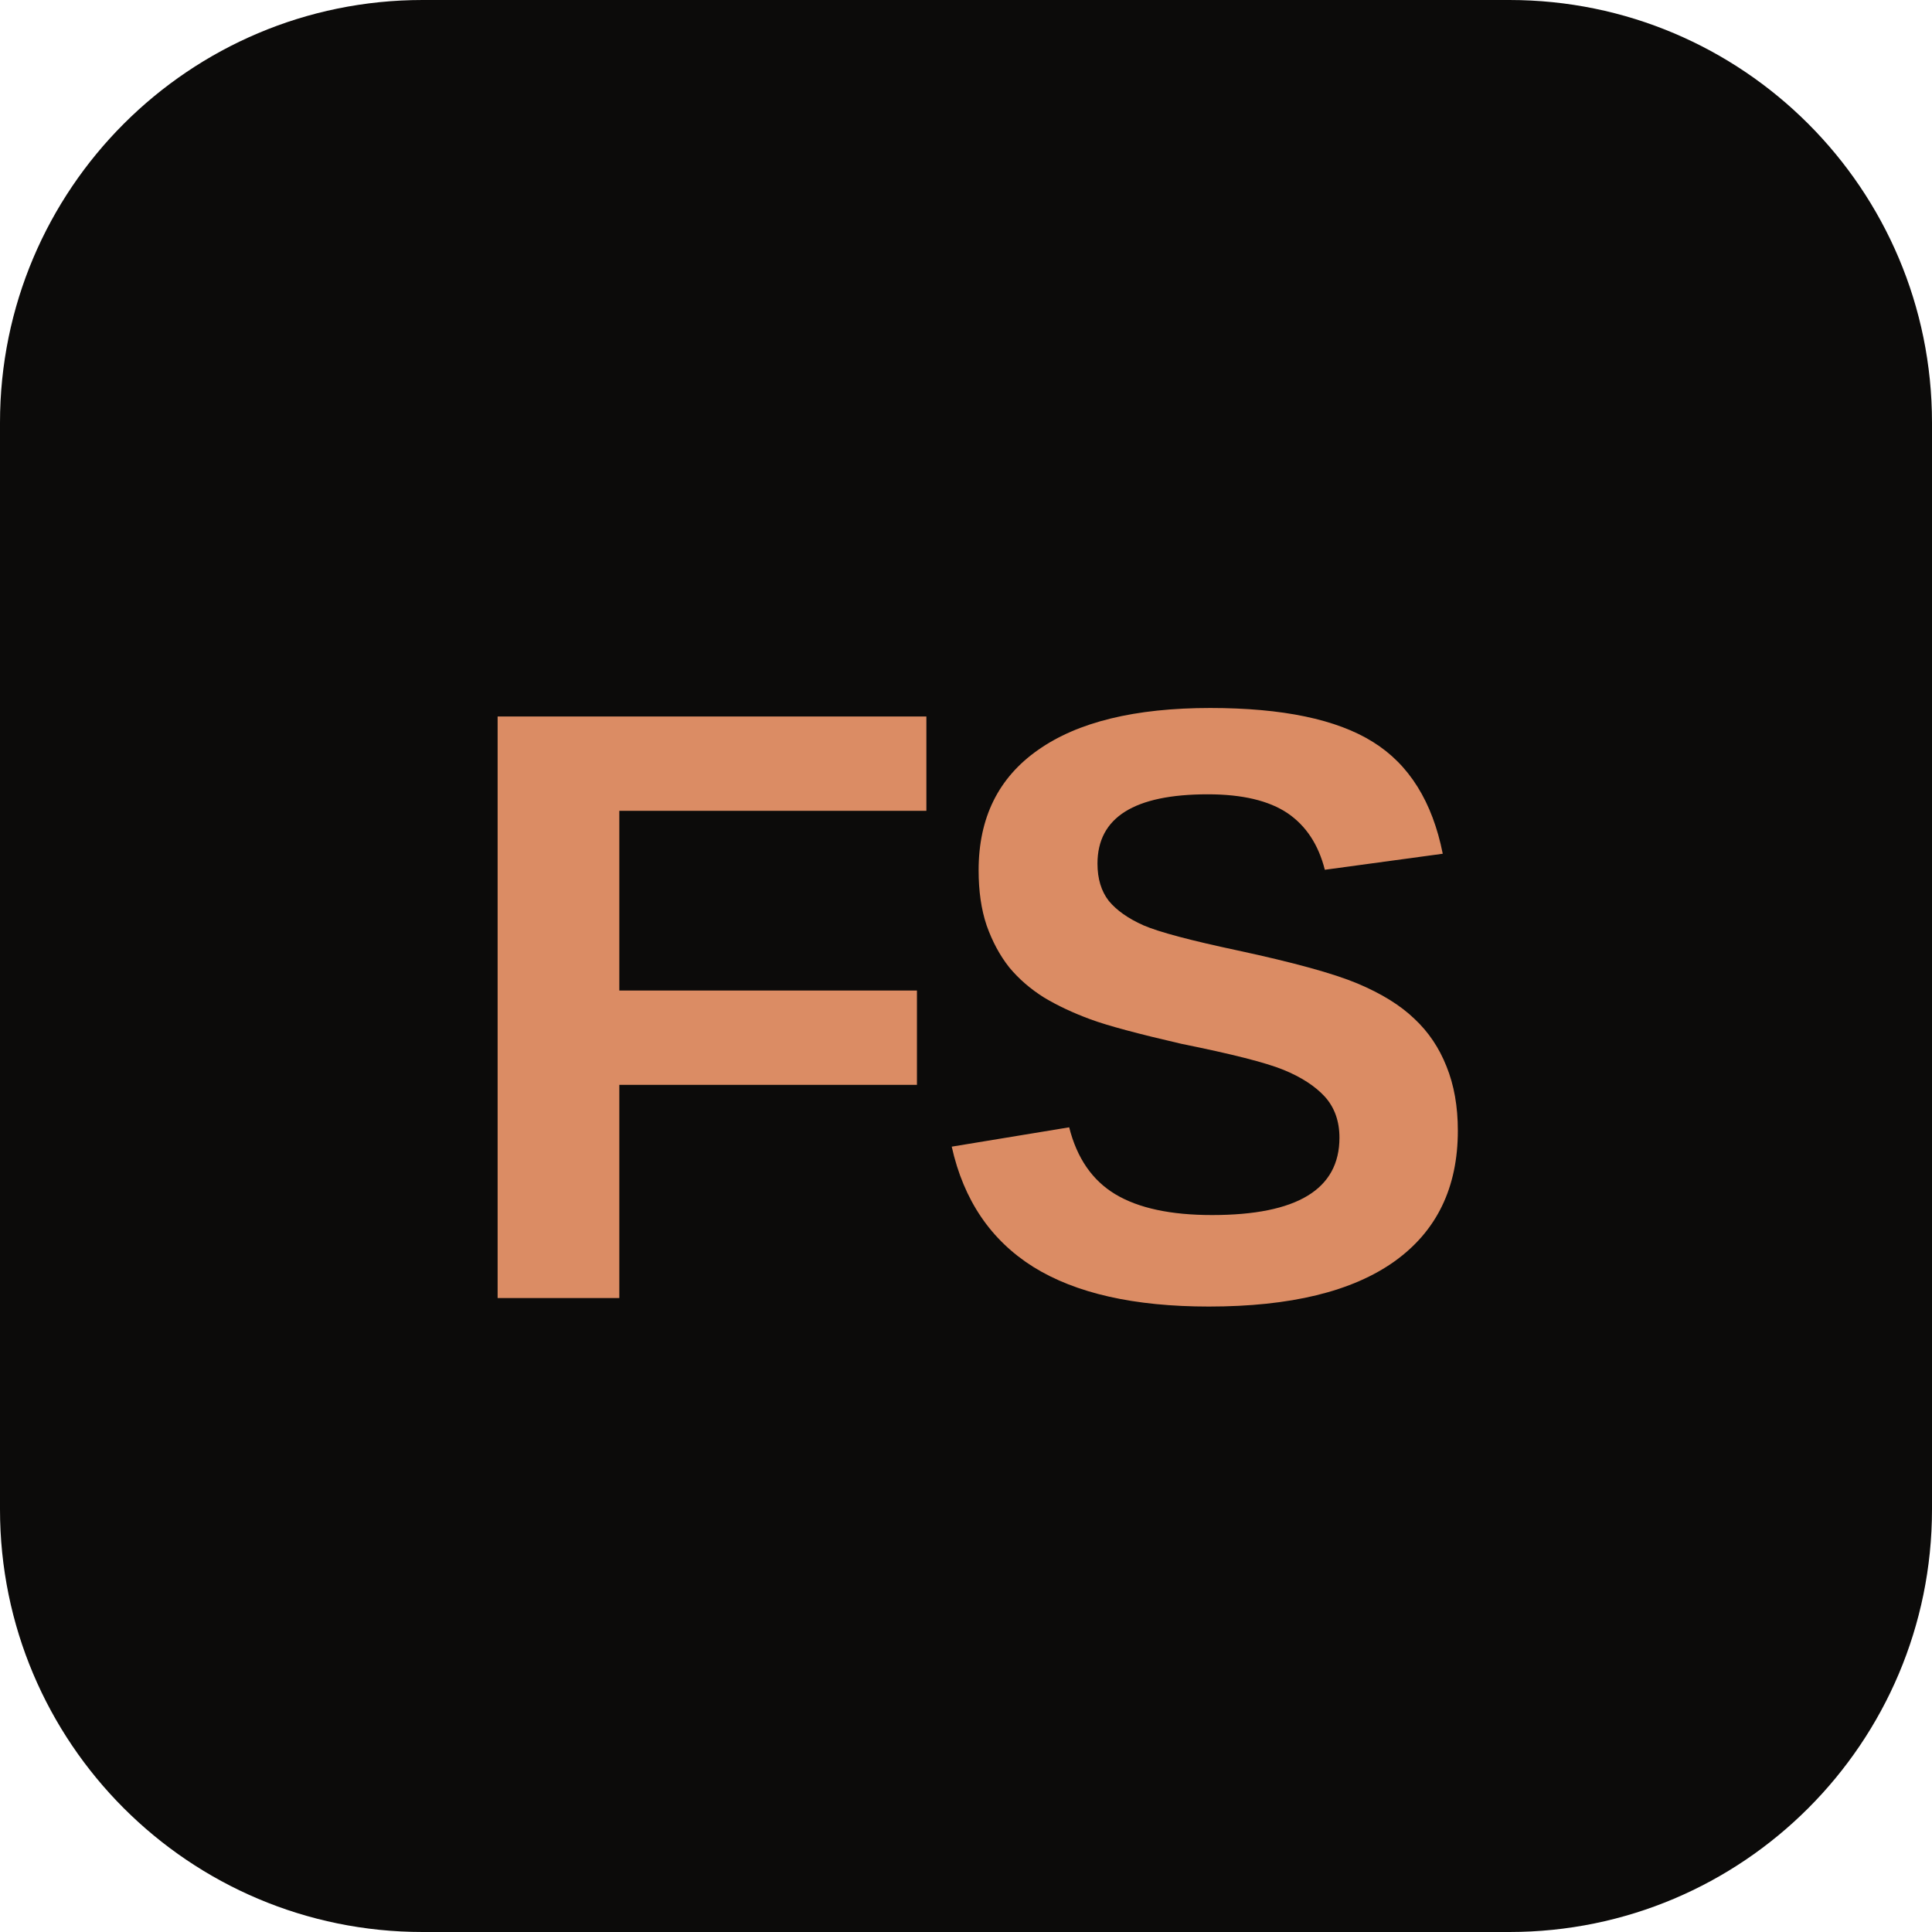
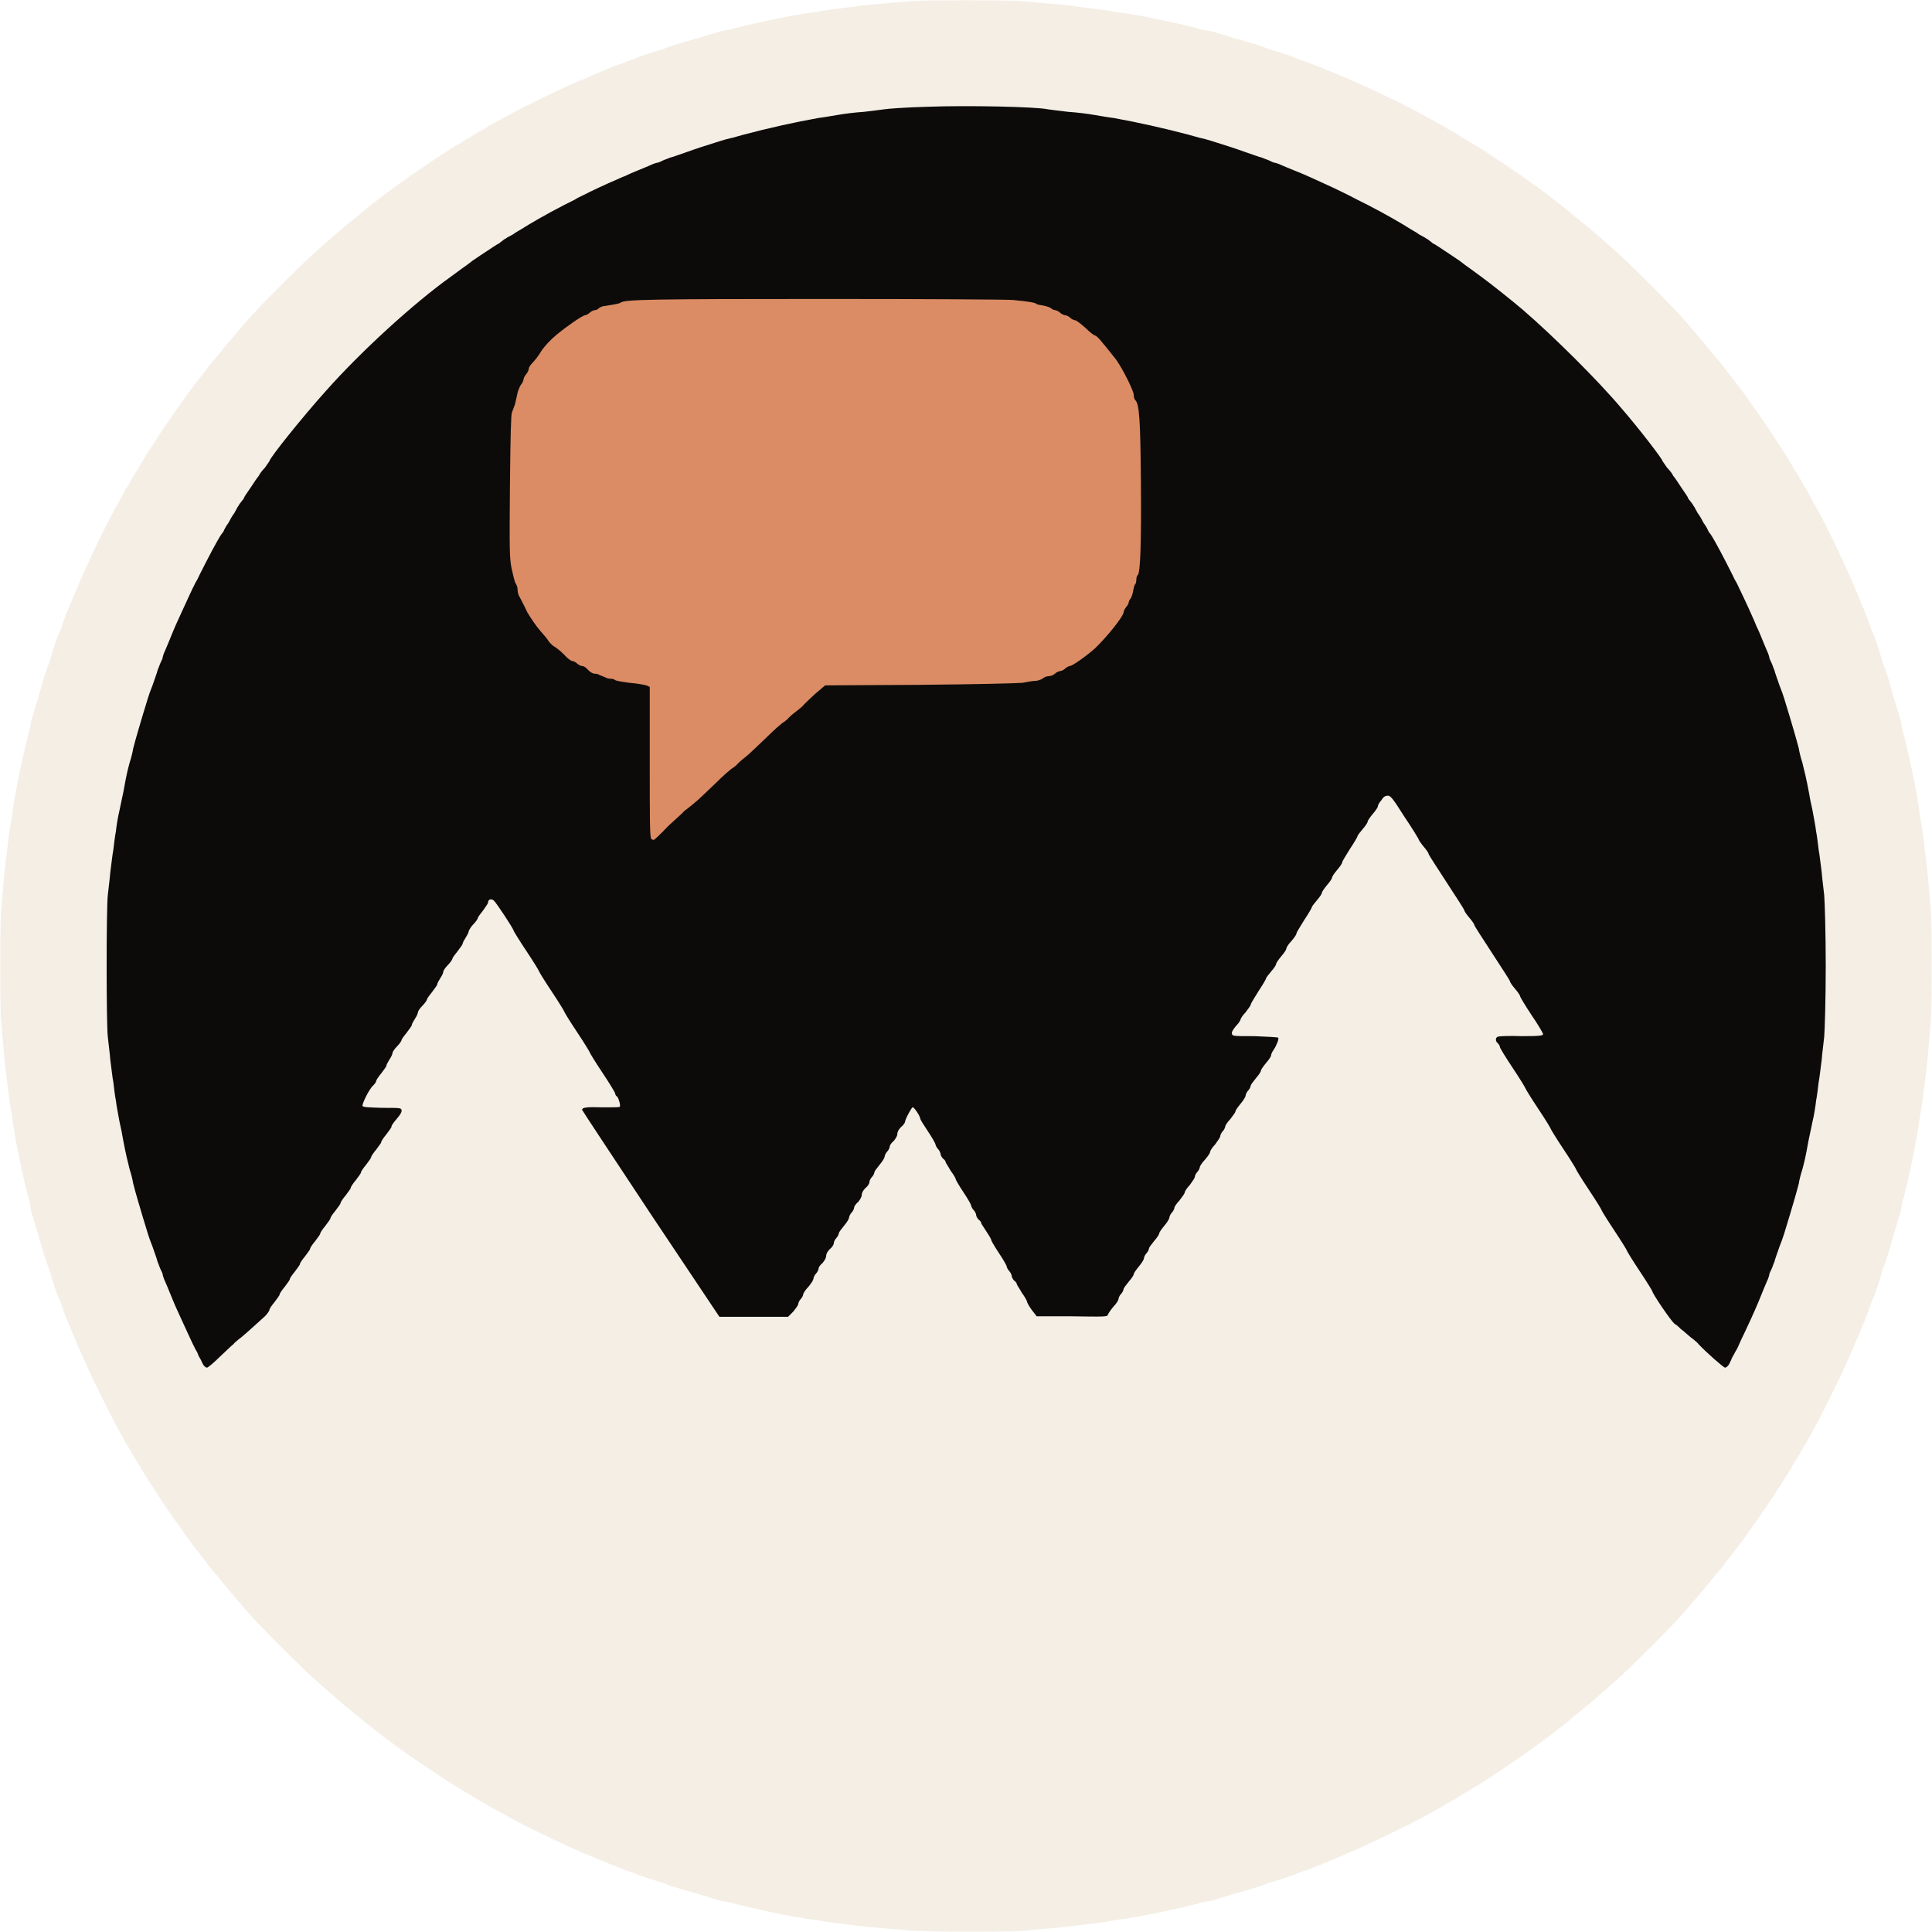
- <svg xmlns="http://www.w3.org/2000/svg" viewBox="0 0 64 64">
-   <rect width="64" height="64" rx="14" fill="#0c0b0a" />
-   <text x="32" y="43" text-anchor="middle" font-family="Arial, Helvetica, sans-serif" font-weight="700" font-size="28" letter-spacing="-1" fill="#db8c64">FS</text>
+ <svg xmlns="http://www.w3.org/2000/svg" viewBox="0 0 380 380">
+   <circle cx="190" cy="190" r="188" fill="#0c0b0a" />
+   <path fill-rule="evenodd" fill="#f4eee5" d="M179.0 379.7C172.5 379.2 169.7 378.9 168.0 378.7C164.3 378.2 162.3 378.0 160.9 377.7C160.1 377.6 158.6 377.4 157.6 377.2C154.6 376.8 147.0 375.1 144.7 374.5C143.8 374.2 142.9 374.0 142.6 374.0C142.3 374.0 141.4 373.8 140.6 373.5C139.8 373.3 138.3 372.8 137.3 372.5C133.3 371.4 131.8 370.9 131.1 370.6C130.6 370.4 129.8 370.1 129.3 370.0C128.2 369.7 125.6 368.8 124.9 368.5C124.6 368.4 123.9 368.1 123.2 367.9C120.6 366.9 120.1 366.7 119.4 366.4C119.0 366.2 118.0 365.8 117.2 365.5C116.5 365.2 115.4 364.7 114.8 364.5C114.2 364.2 113.2 363.8 112.6 363.5C108.9 361.9 102.8 358.9 100.1 357.4C99.0 356.8 97.8 356.1 97.4 355.9C97.0 355.7 96.5 355.4 96.2 355.3C96.0 355.1 95.2 354.6 94.4 354.2C93.6 353.7 92.7 353.2 92.3 352.9C91.9 352.7 91.2 352.3 90.8 352.0C87.9 350.4 79.5 344.7 75.2 341.4C72.2 339.1 71.0 338.1 70.0 337.2C69.7 337.0 69.4 336.8 69.2 336.6C67.9 335.6 63.3 331.6 60.9 329.4C57.8 326.5 51.3 320.0 49.1 317.5C48.7 317.0 47.5 315.7 46.5 314.5C45.5 313.3 44.3 311.9 43.9 311.4C43.5 310.9 43.0 310.3 42.8 310.0C42.3 309.5 41.1 308.1 40.5 307.2C37.9 303.9 37.0 302.7 36.4 301.8C36.0 301.2 35.0 299.8 34.2 298.7C33.4 297.5 32.3 296.0 31.8 295.2C29.6 291.8 28.3 289.8 27.9 289.1C27.7 288.7 27.3 288.1 27.1 287.7C26.8 287.3 26.3 286.4 25.8 285.6C25.4 284.8 24.9 284.0 24.7 283.8C24.6 283.5 24.3 283.0 24.1 282.6C23.9 282.2 23.2 281.0 22.6 279.9C21.6 278.0 18.6 272.0 17.5 269.6C16.0 266.3 15.2 264.4 14.5 262.8C14.2 262.0 13.8 261.0 13.6 260.6C13.3 259.9 13.0 259.3 12.2 257.0C12.1 256.5 11.8 255.8 11.6 255.4C11.1 254.4 10.3 251.8 10.0 250.7C9.9 250.2 9.6 249.4 9.4 248.9C9.1 248.2 8.8 247.3 7.5 242.8C7.2 241.7 6.7 240.2 6.5 239.4C6.2 238.6 6.0 237.7 6.0 237.4C6.0 237.1 5.8 236.2 5.5 235.3C4.9 233.0 3.2 225.4 2.8 222.4C2.6 221.4 2.4 219.9 2.3 219.1C2.0 217.6 1.7 215.3 1.3 211.9C1.0 210.2 0.7 206.1 0.2 200.5C-0.0 197.1 -0.0 182.9 0.2 179.5C0.7 173.8 1.0 169.8 1.3 168.1C1.7 164.5 2.0 162.3 2.3 160.9C2.4 160.1 2.6 158.6 2.8 157.6C3.2 154.6 4.9 147.0 5.5 144.7C5.8 143.8 6.0 142.9 6.0 142.6C6.0 142.3 6.2 141.4 6.5 140.6C6.7 139.8 7.2 138.3 7.5 137.3C8.6 133.3 9.1 131.8 9.4 131.1C9.6 130.6 9.9 129.8 10.0 129.3C10.3 128.2 11.1 125.6 11.6 124.6C11.8 124.2 12.1 123.5 12.2 123.0C13.0 120.7 13.3 120.1 13.6 119.4C13.8 119.0 14.2 118.0 14.5 117.2C14.8 116.5 15.3 115.4 15.5 114.8C15.8 114.2 16.2 113.2 16.5 112.6C18.1 108.9 21.1 102.8 22.6 100.1C23.2 99.0 23.9 97.8 24.1 97.4C24.3 97.0 24.6 96.5 24.7 96.2C24.9 96.0 25.4 95.2 25.8 94.4C26.3 93.6 26.8 92.7 27.1 92.3C27.3 91.9 27.7 91.3 27.9 90.9C28.3 90.2 29.6 88.2 31.8 84.8C32.3 84.0 33.4 82.5 34.2 81.3C35.0 80.2 36.0 78.8 36.4 78.2C37.0 77.3 37.9 76.1 40.5 72.8C41.1 71.9 42.3 70.5 42.8 70.0C43.0 69.7 43.5 69.1 43.9 68.6C44.3 68.1 45.5 66.7 46.5 65.5C47.5 64.3 48.7 63.0 49.1 62.5C51.3 60.0 57.8 53.5 60.9 50.6C63.3 48.4 67.9 44.4 69.2 43.4C69.4 43.2 69.7 43.0 70.0 42.8C71.0 41.9 72.2 40.9 75.2 38.6C79.5 35.3 87.9 29.6 90.8 28.0C91.2 27.7 91.9 27.3 92.3 27.1C92.7 26.8 93.6 26.3 94.4 25.8C95.2 25.4 96.0 24.9 96.2 24.7C96.5 24.6 97.0 24.3 97.4 24.1C97.8 23.9 99.0 23.2 100.1 22.6C102.8 21.1 109.8 17.7 112.6 16.5C113.2 16.3 114.1 15.8 114.8 15.6C115.4 15.3 116.5 14.8 117.2 14.5C118.0 14.2 119.0 13.8 119.4 13.6C119.8 13.4 120.6 13.1 121.2 12.9C121.8 12.7 122.7 12.3 123.3 12.1C123.9 11.9 124.6 11.6 124.9 11.5C125.6 11.2 128.2 10.3 129.3 10.0C129.8 9.9 130.6 9.6 131.1 9.4C131.8 9.1 133.3 8.6 137.3 7.5C138.3 7.2 139.8 6.7 140.6 6.5C141.4 6.2 142.3 6.0 142.6 6.0C142.9 6.0 143.8 5.8 144.7 5.5C147.0 4.9 154.6 3.2 157.6 2.8C158.6 2.6 160.1 2.4 160.9 2.3C162.3 2.0 164.5 1.7 168.1 1.3C169.7 1.0 171.6 0.9 179.4 0.2C182.6 -0.0 197.4 -0.0 200.6 0.2C208.4 0.9 210.3 1.0 211.9 1.3C215.3 1.7 217.6 2.0 219.1 2.3C219.9 2.4 221.4 2.6 222.4 2.8C225.4 3.2 233.0 4.9 235.3 5.5C236.2 5.8 237.1 6.0 237.4 6.0C237.7 6.0 238.6 6.2 239.4 6.5C240.2 6.7 241.7 7.2 242.7 7.5C246.7 8.6 248.2 9.1 248.9 9.4C249.4 9.6 250.2 9.9 250.7 10.0C251.8 10.3 254.4 11.2 255.1 11.5C255.4 11.6 256.1 11.9 256.7 12.1C257.3 12.3 258.2 12.7 258.8 12.9C259.4 13.1 260.2 13.4 260.6 13.6C261.0 13.8 262.0 14.2 262.8 14.5C263.5 14.8 264.6 15.3 265.2 15.5C265.8 15.8 266.8 16.2 267.4 16.5C271.1 18.1 277.2 21.1 279.9 22.6C281.0 23.2 282.2 23.9 282.6 24.1C283.0 24.3 283.5 24.6 283.8 24.7C284.0 24.9 284.8 25.4 285.6 25.8C286.4 26.3 287.3 26.8 287.7 27.1C288.1 27.3 288.8 27.7 289.2 28.0C292.1 29.6 300.5 35.3 304.8 38.6C307.8 40.9 309.0 41.9 310.0 42.8C310.3 43.0 310.6 43.2 310.8 43.4C312.1 44.4 316.7 48.4 319.1 50.6C322.2 53.5 328.7 60.0 330.9 62.5C331.3 63.0 332.5 64.3 333.5 65.5C334.5 66.7 335.7 68.1 336.1 68.6C336.5 69.1 337.0 69.7 337.2 70.0C337.7 70.5 338.9 71.9 339.5 72.8C342.1 76.1 343.0 77.3 343.6 78.2C344.0 78.8 345.0 80.2 345.8 81.3C346.6 82.5 347.7 84.0 348.2 84.8C350.4 88.2 351.7 90.2 352.1 90.9C352.3 91.3 352.7 91.9 352.9 92.3C353.2 92.7 353.7 93.6 354.2 94.4C354.6 95.2 355.1 96.0 355.3 96.2C355.4 96.5 355.7 97.0 355.9 97.4C356.1 97.8 356.8 99.0 357.4 100.1C358.9 102.8 361.9 108.9 363.5 112.6C363.8 113.2 364.2 114.2 364.5 114.8C364.7 115.4 365.2 116.5 365.5 117.2C365.8 118.0 366.2 119.0 366.4 119.4C366.7 120.1 367.0 120.7 367.8 123.0C367.9 123.5 368.2 124.2 368.4 124.6C368.9 125.6 369.7 128.2 370.0 129.3C370.1 129.8 370.4 130.6 370.6 131.1C370.9 131.8 371.4 133.3 372.5 137.3C372.8 138.3 373.3 139.8 373.5 140.6C373.8 141.4 374.0 142.3 374.0 142.6C374.0 142.9 374.2 143.8 374.5 144.7C375.1 147.0 376.8 154.6 377.2 157.6C377.4 158.6 377.6 160.1 377.7 160.9C378.0 162.3 378.3 164.5 378.7 168.1C379.0 169.8 379.3 173.8 379.8 179.5C380.0 182.9 380.0 197.1 379.8 200.5C379.3 206.2 379.0 210.2 378.7 211.9C378.3 215.5 378.0 217.7 377.7 219.1C377.6 219.9 377.4 221.4 377.2 222.4C376.8 225.4 375.1 233.0 374.5 235.3C374.2 236.2 374.0 237.1 374.0 237.4C374.0 237.7 373.8 238.6 373.5 239.4C373.3 240.2 372.8 241.7 372.5 242.7C371.4 246.7 370.9 248.2 370.6 248.9C370.4 249.4 370.1 250.2 370.0 250.7C369.7 251.8 368.9 254.4 368.4 255.4C368.2 255.8 367.9 256.5 367.8 257.0C367.0 259.3 366.7 259.9 366.4 260.6C366.2 261.0 365.8 262.0 365.5 262.8C364.8 264.4 364.0 266.3 362.5 269.6C361.4 272.0 358.4 278.0 357.4 279.9C356.8 281.0 356.1 282.2 355.9 282.6C355.7 283.0 355.4 283.5 355.3 283.8C355.1 284.0 354.6 284.8 354.2 285.6C353.7 286.4 353.2 287.3 352.9 287.7C352.7 288.1 352.3 288.7 352.1 289.1C351.7 289.8 350.4 291.8 348.2 295.2C347.7 296.0 346.6 297.5 345.8 298.7C345.0 299.8 344.0 301.2 343.6 301.8C343.0 302.7 342.1 303.9 339.5 307.2C338.9 308.1 337.7 309.5 337.2 310.0C337.0 310.3 336.5 310.9 336.1 311.4C335.7 311.9 334.5 313.3 333.5 314.5C332.5 315.7 331.3 317.0 330.9 317.5C328.7 320.0 322.2 326.5 319.1 329.4C316.7 331.6 312.1 335.6 310.8 336.6C310.6 336.8 310.3 337.0 310.0 337.2C309.0 338.1 307.8 339.1 304.8 341.4C300.5 344.7 292.1 350.4 289.2 352.0C288.8 352.3 288.1 352.7 287.7 352.9C287.3 353.2 286.4 353.7 285.6 354.2C284.8 354.6 284.0 355.1 283.8 355.3C283.5 355.4 283.0 355.7 282.6 355.9C282.2 356.1 281.0 356.8 279.9 357.4C277.2 358.9 270.7 362.0 267.4 363.5C266.9 363.7 265.9 364.2 265.2 364.4C264.6 364.7 263.5 365.2 262.8 365.5C262.0 365.8 261.0 366.2 260.6 366.4C259.9 366.7 259.4 366.9 256.8 367.9C256.1 368.1 255.4 368.4 255.1 368.5C254.4 368.8 251.8 369.7 250.7 370.0C250.2 370.1 249.4 370.4 248.9 370.6C248.2 370.9 246.7 371.4 242.7 372.5C241.7 372.8 240.2 373.3 239.4 373.5C238.6 373.8 237.7 374.0 237.4 374.0C237.1 374.0 236.2 374.2 235.3 374.5C233.0 375.1 225.4 376.8 222.4 377.2C221.4 377.4 219.9 377.6 219.1 377.7C217.7 378.0 215.5 378.3 211.9 378.7C210.3 379.0 208.4 379.1 200.6 379.8C197.7 380.0 182.0 380.0 179.0 379.7ZM43.3 266.8C44.6 265.6 45.7 264.5 45.9 264.4C46.0 264.2 46.7 263.6 47.5 263.0C48.7 262.0 50.1 260.7 52.1 258.9C52.6 258.4 53.0 257.8 53.0 257.6C53.0 257.4 53.5 256.7 54.0 256.1C54.5 255.4 55.0 254.8 55.0 254.6C55.0 254.4 55.5 253.7 56.0 253.1C56.5 252.4 57.0 251.8 57.0 251.6C57.0 251.4 57.5 250.7 58.0 250.1C58.5 249.4 59.0 248.8 59.0 248.6C59.0 248.4 59.5 247.7 60.0 247.1C60.5 246.4 61.0 245.8 61.0 245.6C61.0 245.4 61.5 244.7 62.0 244.1C62.5 243.4 63.0 242.8 63.0 242.6C63.0 242.4 63.5 241.7 64.0 241.1C64.5 240.4 65.0 239.8 65.0 239.6C65.0 239.4 65.5 238.7 66.0 238.1C66.5 237.4 67.0 236.8 67.0 236.6C67.0 236.4 67.5 235.7 68.0 235.1C68.5 234.4 69.0 233.8 69.0 233.6C69.0 233.4 69.5 232.7 70.0 232.1C70.5 231.4 71.0 230.8 71.0 230.6C71.0 230.4 71.5 229.7 72.0 229.1C72.5 228.4 73.0 227.8 73.0 227.6C73.0 227.4 73.5 226.7 74.0 226.1C74.5 225.4 75.0 224.8 75.0 224.6C75.0 224.4 75.5 223.7 76.0 223.1C76.5 222.4 77.0 221.8 77.0 221.6C77.0 221.3 77.5 220.7 78.0 220.1C78.7 219.3 79.0 218.8 79.0 218.4C78.9 217.9 78.8 217.9 75.1 217.9C72.4 217.8 71.4 217.8 71.3 217.5C71.2 217.1 72.6 214.2 73.4 213.5C73.7 213.2 74.0 212.8 74.0 212.6C74.0 212.4 74.5 211.7 75.0 211.1C75.5 210.4 76.0 209.8 76.0 209.6C76.0 209.4 76.3 208.9 76.6 208.4C77.0 207.8 77.2 207.3 77.2 207.1C77.2 206.9 77.6 206.3 78.1 205.8C78.6 205.3 79.0 204.7 79.0 204.5C79.0 204.4 79.5 203.7 80.0 203.1C80.5 202.4 81.0 201.8 81.0 201.6C81.0 201.4 81.3 200.9 81.6 200.4C82.0 199.8 82.2 199.3 82.2 199.1C82.2 198.9 82.6 198.3 83.1 197.8C83.6 197.3 84.0 196.7 84.0 196.5C84.0 196.4 84.5 195.7 85.0 195.1C85.5 194.4 86.0 193.8 86.0 193.6C86.0 193.4 86.3 192.9 86.6 192.4C87.0 191.8 87.2 191.3 87.2 191.1C87.2 190.9 87.6 190.3 88.1 189.8C88.6 189.3 89.0 188.7 89.0 188.5C89.0 188.4 89.5 187.7 90.0 187.1C90.5 186.4 91.0 185.8 91.0 185.6C91.0 185.4 91.3 184.9 91.6 184.4C92.0 183.8 92.2 183.3 92.2 183.1C92.3 182.9 92.6 182.3 93.1 181.8C93.6 181.3 94.0 180.7 94.0 180.5C94.0 180.4 94.5 179.7 95.0 179.1C95.5 178.4 96.0 177.7 96.0 177.5C96.0 176.9 96.6 176.7 97.1 177.1C97.6 177.5 101.0 182.7 101.0 183.0C101.0 183.1 102.1 184.9 103.5 187.0C104.9 189.1 106.0 190.9 106.0 191.0C106.0 191.1 107.1 192.9 108.5 195.0C109.9 197.1 111.0 198.9 111.0 199.0C111.0 199.1 112.1 200.9 113.5 203.0C114.9 205.1 116.0 206.9 116.0 207.0C116.0 207.1 117.1 208.9 118.5 211.0C119.9 213.1 121.0 214.9 121.0 215.1C121.0 215.3 121.2 215.6 121.4 215.7C121.7 216.1 122.1 217.4 121.9 217.7C121.8 217.8 120.3 217.8 118.6 217.8C115.4 217.7 114.5 217.8 114.5 218.3C114.5 218.4 120.6 227.6 128.0 238.8L141.5 259.0L148.2 259.0L155.0 259.0L156.0 258.0C156.5 257.4 157.0 256.7 157.0 256.5C157.0 256.3 157.2 255.8 157.5 255.5C157.8 255.2 158.0 254.7 158.0 254.5C158.0 254.4 158.4 253.7 159.0 253.1C159.6 252.4 160.0 251.7 160.0 251.5C160.0 251.3 160.2 250.8 160.5 250.5C160.8 250.2 161.0 249.7 161.0 249.5C161.0 249.3 161.3 248.8 161.8 248.4C162.2 247.9 162.5 247.4 162.5 247.0C162.5 246.6 162.8 246.1 163.2 245.7C163.7 245.3 164.0 244.8 164.0 244.5C164.0 244.3 164.2 243.8 164.5 243.5C164.8 243.2 165.0 242.7 165.0 242.5C165.0 242.4 165.5 241.7 166.0 241.1C166.6 240.4 167.0 239.7 167.0 239.5C167.0 239.3 167.2 238.8 167.5 238.5C167.8 238.2 168.0 237.7 168.0 237.5C168.0 237.3 168.3 236.8 168.8 236.4C169.2 235.9 169.5 235.4 169.5 235.0C169.5 234.6 169.8 234.1 170.2 233.7C170.7 233.3 171.0 232.8 171.0 232.5C171.0 232.3 171.2 231.8 171.5 231.5C171.8 231.2 172.0 230.7 172.0 230.5C172.0 230.4 172.5 229.7 173.0 229.1C173.6 228.4 174.0 227.7 174.0 227.5C174.0 227.3 174.2 226.8 174.5 226.5C174.8 226.2 175.0 225.7 175.0 225.5C175.0 225.3 175.3 224.8 175.8 224.4C176.2 223.9 176.5 223.4 176.5 223.0C176.5 222.6 176.8 222.1 177.2 221.7C177.7 221.3 178.0 220.8 178.0 220.7C178.0 220.2 179.3 217.8 179.5 217.8C179.8 217.7 181.0 219.6 181.0 220.0C181.0 220.2 181.7 221.3 182.5 222.5C183.3 223.7 184.0 224.9 184.0 225.1C184.0 225.2 184.2 225.7 184.5 226.0C184.8 226.3 185.0 226.8 185.0 227.0C185.0 227.2 185.2 227.6 185.5 227.9C185.8 228.1 186.0 228.4 186.0 228.6C186.0 228.7 186.5 229.4 187.0 230.3C187.6 231.1 188.0 231.8 188.0 232.0C188.0 232.1 188.7 233.3 189.5 234.5C190.3 235.7 191.0 236.9 191.0 237.1C191.0 237.2 191.2 237.7 191.5 238.0C191.8 238.3 192.0 238.8 192.0 239.0C192.0 239.2 192.2 239.6 192.5 239.9C192.8 240.1 193.0 240.4 193.0 240.6C193.0 240.7 193.5 241.4 194.0 242.2C194.6 243.1 195.0 243.8 195.0 244.0C195.0 244.1 195.7 245.3 196.5 246.5C197.3 247.7 198.0 248.9 198.0 249.1C198.0 249.2 198.2 249.7 198.5 250.0C198.8 250.3 199.0 250.8 199.0 251.0C199.0 251.2 199.2 251.6 199.5 251.9C199.8 252.1 200.0 252.4 200.0 252.6C200.0 252.7 200.5 253.4 201.0 254.3C201.6 255.1 202.0 255.9 202.0 256.0C202.0 256.2 202.4 256.9 202.9 257.6L203.9 258.9L210.8 258.9C217.3 259.0 217.8 259.0 217.9 258.6C218.0 258.3 218.5 257.6 219.0 257.0C219.6 256.4 220.0 255.7 220.0 255.5C220.0 255.3 220.2 254.8 220.5 254.5C220.8 254.2 221.0 253.7 221.0 253.5C221.0 253.4 221.5 252.7 222.0 252.1C222.6 251.4 223.0 250.8 223.0 250.6C223.0 250.4 223.5 249.7 224.0 249.1C224.6 248.4 225.0 247.7 225.0 247.5C225.0 247.3 225.2 246.8 225.5 246.5C225.8 246.2 226.0 245.7 226.0 245.5C226.0 245.4 226.5 244.7 227.0 244.1C227.6 243.4 228.0 242.8 228.0 242.6C228.0 242.4 228.5 241.7 229.0 241.1C229.6 240.4 230.0 239.7 230.0 239.5C230.0 239.3 230.2 238.8 230.5 238.5C230.8 238.2 231.0 237.7 231.0 237.5C231.0 237.4 231.4 236.7 232.0 236.1C232.5 235.4 233.0 234.8 233.0 234.6C233.0 234.4 233.4 233.7 234.0 233.1C234.5 232.4 235.0 231.7 235.0 231.5C235.0 231.3 235.2 230.8 235.5 230.5C235.8 230.2 236.0 229.7 236.0 229.5C236.0 229.4 236.4 228.7 237.0 228.1C237.6 227.4 238.0 226.8 238.0 226.6C238.0 226.4 238.4 225.7 239.0 225.1C239.5 224.4 240.0 223.7 240.0 223.5C240.0 223.3 240.2 222.8 240.5 222.5C240.8 222.2 241.0 221.7 241.0 221.5C241.0 221.4 241.4 220.7 242.0 220.1C242.5 219.4 243.0 218.8 243.0 218.6C243.0 218.4 243.5 217.7 244.0 217.1C244.6 216.4 245.0 215.7 245.0 215.5C245.0 215.3 245.2 214.8 245.5 214.5C245.8 214.2 246.0 213.7 246.0 213.5C246.0 213.4 246.5 212.7 247.0 212.1C247.6 211.4 248.0 210.8 248.0 210.6C248.0 210.4 248.5 209.7 249.0 209.1C249.6 208.4 250.0 207.8 250.0 207.6C250.0 207.4 250.2 206.9 250.5 206.5C251.1 205.6 251.6 204.3 251.4 204.1C251.3 204.0 249.2 203.9 246.8 203.8C242.5 203.8 242.4 203.8 242.3 203.3C242.2 203.0 242.6 202.4 243.1 201.8C243.6 201.3 244.0 200.7 244.0 200.5C244.0 200.4 244.4 199.7 245.0 199.1C245.5 198.4 246.0 197.8 246.0 197.6C246.0 197.4 246.7 196.3 247.5 195.0C248.3 193.8 249.0 192.6 249.0 192.5C249.0 192.3 249.5 191.7 250.0 191.1C250.6 190.4 251.0 189.8 251.0 189.6C251.0 189.4 251.5 188.7 252.0 188.1C252.6 187.4 253.0 186.8 253.0 186.6C253.0 186.4 253.4 185.7 254.0 185.1C254.6 184.4 255.0 183.8 255.0 183.6C255.0 183.4 255.7 182.3 256.5 181.0C257.3 179.8 258.0 178.6 258.0 178.5C258.0 178.3 258.5 177.7 259.0 177.1C259.6 176.4 260.0 175.8 260.0 175.6C260.0 175.4 260.5 174.7 261.0 174.1C261.6 173.4 262.0 172.8 262.0 172.6C262.0 172.4 262.5 171.7 263.0 171.1C263.6 170.4 264.0 169.8 264.0 169.6C264.0 169.4 264.7 168.3 265.5 167.0C266.3 165.8 267.0 164.6 267.0 164.5C267.0 164.3 267.5 163.7 268.0 163.1C268.6 162.4 269.0 161.8 269.0 161.6C269.0 161.4 269.5 160.7 270.0 160.1C270.6 159.4 271.0 158.8 271.0 158.6C271.0 158.4 271.3 157.8 271.7 157.4C272.1 156.7 272.5 156.5 273.0 156.5C273.5 156.5 274.0 157.1 276.2 160.6C277.7 162.8 278.9 164.8 279.0 165.0C279.0 165.2 279.5 165.9 280.0 166.5C280.6 167.2 281.0 167.8 281.0 168.0C281.0 168.1 282.6 170.6 284.5 173.5C286.4 176.4 288.0 178.9 288.0 179.0C288.0 179.2 288.4 179.8 289.0 180.5C289.6 181.2 290.0 181.8 290.0 182.0C290.0 182.1 291.6 184.6 293.5 187.5C295.4 190.4 297.0 192.9 297.0 193.0C297.0 193.2 297.4 193.8 298.0 194.5C298.6 195.2 299.0 195.8 299.0 196.0C299.0 196.1 300.0 197.8 301.2 199.6C302.5 201.5 303.5 203.2 303.5 203.4C303.5 203.7 302.8 203.8 299.3 203.8C296.9 203.7 294.9 203.8 294.6 203.9C294.1 204.1 294.1 204.8 294.6 205.2C294.8 205.4 295.0 205.7 295.0 205.9C295.0 206.1 296.1 207.9 297.5 210.0C298.9 212.1 300.0 213.9 300.0 214.0C300.0 214.1 301.1 215.9 302.5 218.0C303.9 220.1 305.0 221.9 305.0 222.0C305.0 222.1 306.1 223.9 307.5 226.0C308.9 228.1 310.0 229.9 310.0 230.0C310.0 230.1 311.1 231.9 312.5 234.0C313.9 236.1 315.0 237.9 315.0 238.0C315.0 238.1 316.1 239.9 317.5 242.0C318.9 244.1 320.0 245.9 320.0 246.0C320.0 246.1 321.1 247.9 322.5 250.0C323.9 252.1 325.0 253.9 325.0 254.0C325.0 254.4 328.7 259.9 329.4 260.4C329.8 260.6 330.3 261.1 330.6 261.4C330.9 261.6 331.8 262.4 332.5 263.0C333.3 263.6 334.0 264.2 334.1 264.4C335.5 265.9 339.0 269.0 339.3 269.0C339.5 269.0 339.9 268.7 340.1 268.3C340.3 267.9 340.6 267.3 340.7 267.0C340.9 266.7 341.2 266.1 341.3 265.9C341.5 265.6 341.7 265.2 341.8 265.0C341.9 264.8 342.4 263.6 343.0 262.4C344.9 258.4 345.7 256.5 346.5 254.5C346.8 253.7 347.3 252.6 347.5 252.1C347.8 251.5 348.0 250.8 348.0 250.7C348.0 250.5 348.2 250.1 348.4 249.7C348.6 249.3 348.8 248.6 349.0 248.2C349.1 247.7 349.6 246.4 350.0 245.2C350.8 243.2 350.9 242.7 352.0 239.1C352.5 237.4 353.2 235.1 353.8 232.8C353.9 232.1 354.2 230.9 354.5 230.0C354.9 228.5 355.1 227.8 355.7 224.4C355.9 223.6 356.2 221.9 356.5 220.6C356.8 219.4 357.1 217.5 357.2 216.5C357.4 215.5 357.6 213.8 357.7 212.9C357.9 211.9 358.1 209.9 358.3 208.5C358.4 207.1 358.7 205.0 358.8 203.9C358.9 202.7 359.1 196.7 359.1 190.0C359.1 183.3 358.9 177.3 358.8 176.1C358.7 175.0 358.4 172.9 358.3 171.5C358.1 170.1 357.9 168.1 357.7 167.1C357.6 166.2 357.4 164.5 357.2 163.5C357.1 162.5 356.7 160.6 356.5 159.4C356.2 158.1 355.9 156.6 355.8 155.9C355.3 153.2 354.9 151.6 354.5 150.0C354.2 149.1 353.9 147.9 353.8 147.2C353.2 144.9 352.5 142.6 352.0 140.9C350.9 137.3 350.8 136.8 350.0 134.8C349.6 133.6 349.1 132.3 349.0 131.8C348.8 131.4 348.6 130.7 348.4 130.3C348.2 129.9 348.0 129.5 348.0 129.3C348.0 129.2 347.8 128.5 347.5 127.9C347.3 127.4 346.8 126.3 346.5 125.5C346.2 124.7 345.7 123.6 345.4 123.0C345.2 122.4 344.7 121.4 344.5 120.9C343.9 119.5 342.0 115.5 341.7 114.9C341.6 114.7 341.4 114.3 341.2 114.0C340.9 113.4 340.7 112.9 339.5 110.6C337.7 107.1 336.7 105.4 336.4 105.0C336.2 104.8 336.0 104.5 335.9 104.2C335.8 104.0 335.5 103.4 335.1 102.9C334.8 102.3 334.3 101.4 333.9 100.9C333.6 100.4 333.3 99.7 333.1 99.5C333.0 99.2 332.6 98.8 332.4 98.5C332.2 98.3 332.0 98.0 332.0 97.9C332.0 97.8 331.4 96.9 330.7 95.9C330.0 94.8 329.3 93.8 329.1 93.6C329.0 93.3 328.5 92.6 327.9 92.0C327.4 91.3 327.0 90.7 327.0 90.7C327.0 90.3 322.3 84.2 319.0 80.4C314.3 74.8 305.5 66.1 299.6 61.0C297.5 59.2 293.1 55.7 291.3 54.4C290.1 53.5 288.7 52.5 288.0 52.0C287.4 51.5 286.7 51.0 286.5 50.9C286.2 50.7 285.2 50.0 284.1 49.3C283.1 48.6 282.1 48.0 282.1 48.0C282.0 48.0 281.7 47.8 281.5 47.6C281.2 47.4 280.8 47.0 280.5 46.9C280.3 46.7 279.6 46.4 279.1 46.1C278.6 45.7 277.8 45.3 277.5 45.1C275.8 44.0 272.3 42.0 269.2 40.4C268.2 39.9 267.2 39.4 267.0 39.3C265.5 38.5 265.5 38.5 262.4 37.0C258.9 35.4 256.6 34.3 254.5 33.5C253.7 33.2 252.6 32.7 252.1 32.5C251.5 32.2 250.8 32.0 250.7 32.0C250.5 32.0 250.1 31.8 249.7 31.6C249.3 31.4 248.6 31.2 248.2 31.0C247.7 30.9 246.4 30.4 245.2 30.0C244.1 29.6 242.6 29.1 242.0 28.9C238.6 27.8 237.3 27.4 236.4 27.2C235.8 27.1 234.6 26.7 233.8 26.5C228.9 25.2 223.5 24.0 219.0 23.2C218.1 23.1 216.4 22.8 215.2 22.6C214.1 22.4 211.8 22.1 210.1 22.0C208.5 21.8 206.7 21.6 206.1 21.5C204.0 21.0 190.3 20.7 182.4 21.0C178.3 21.1 174.4 21.4 173.9 21.5C173.3 21.6 171.5 21.8 169.9 22.0C168.2 22.1 165.9 22.4 164.8 22.6C163.6 22.8 161.9 23.1 161.0 23.2C156.5 24.0 151.1 25.2 146.2 26.5C145.4 26.7 144.2 27.1 143.6 27.2C142.7 27.4 141.4 27.8 138.0 28.9C137.4 29.1 135.9 29.6 134.8 30.0C133.6 30.4 132.3 30.9 131.8 31.0C131.4 31.2 130.7 31.4 130.3 31.6C129.9 31.8 129.5 32.0 129.3 32.0C129.2 32.0 128.5 32.2 127.9 32.5C127.4 32.7 126.3 33.2 125.5 33.5C124.7 33.8 123.6 34.3 123.0 34.6C122.4 34.8 121.4 35.3 120.9 35.5C119.9 35.9 115.8 37.8 114.9 38.3C114.3 38.6 113.4 39.0 113.0 39.3C112.8 39.4 111.8 39.9 110.8 40.4C107.7 42.0 104.2 44.0 102.5 45.1C102.2 45.3 101.4 45.7 100.9 46.1C100.4 46.4 99.7 46.7 99.5 46.9C99.2 47.0 98.8 47.4 98.5 47.6C98.3 47.8 98.0 48.0 97.9 48.0C97.9 48.0 96.9 48.6 95.9 49.3C94.8 50.0 93.8 50.7 93.5 50.9C93.3 51.0 92.6 51.5 92.0 52.0C91.3 52.5 89.9 53.5 88.7 54.4C81.3 59.7 71.0 69.1 64.0 77.0C59.6 81.9 53.0 90.1 53.0 90.7C53.0 90.7 52.6 91.3 52.1 92.0C51.5 92.6 51.0 93.3 50.9 93.6C50.7 93.8 50.0 94.8 49.3 95.9C48.6 96.9 48.0 97.8 48.0 97.9C48.0 98.0 47.8 98.3 47.6 98.5C47.4 98.8 47.0 99.2 46.9 99.5C46.7 99.7 46.4 100.4 46.1 100.9C45.7 101.4 45.2 102.3 44.9 102.9C44.5 103.4 44.2 104.0 44.1 104.2C44.0 104.5 43.8 104.8 43.6 105.0C43.3 105.4 42.3 107.1 40.5 110.6C39.3 112.9 39.1 113.4 38.8 114.0C38.6 114.3 38.4 114.7 38.3 114.9C38.0 115.4 36.2 119.4 35.5 120.9C35.2 121.5 34.8 122.5 34.5 123.1C34.3 123.6 33.8 124.7 33.5 125.5C33.2 126.3 32.7 127.4 32.5 127.9C32.2 128.5 32.0 129.2 32.0 129.3C32.0 129.5 31.8 129.9 31.6 130.3C31.4 130.7 31.2 131.4 31.0 131.8C30.9 132.3 30.4 133.6 30.0 134.8C29.2 136.8 29.1 137.3 28.0 140.9C27.5 142.6 26.8 144.9 26.2 147.2C26.1 147.9 25.8 149.1 25.5 150.0C25.1 151.5 24.9 152.2 24.3 155.6C24.1 156.4 23.8 158.1 23.5 159.4C23.2 160.6 22.9 162.5 22.8 163.5C22.6 164.5 22.4 166.2 22.3 167.1C22.1 168.1 21.9 170.1 21.7 171.5C21.6 172.9 21.3 175.0 21.2 176.1C20.9 178.8 20.9 201.2 21.2 203.9C21.3 205.0 21.6 207.1 21.7 208.5C21.9 209.9 22.1 211.9 22.3 212.9C22.4 213.8 22.6 215.5 22.8 216.5C22.9 217.5 23.3 219.4 23.5 220.6C23.8 221.9 24.1 223.4 24.2 224.1C24.7 226.8 25.1 228.4 25.5 230.0C25.8 230.9 26.1 232.1 26.2 232.8C26.8 235.1 27.5 237.4 28.0 239.1C29.1 242.7 29.2 243.2 30.0 245.2C30.4 246.4 30.9 247.7 31.0 248.2C31.2 248.6 31.4 249.3 31.6 249.7C31.8 250.1 32.0 250.5 32.0 250.7C32.0 250.8 32.2 251.5 32.5 252.1C32.7 252.6 33.2 253.7 33.5 254.5C33.8 255.3 34.3 256.4 34.5 256.9C34.8 257.5 35.2 258.5 35.5 259.1C36.2 260.6 38.0 264.6 38.3 265.1C38.4 265.3 38.6 265.7 38.8 266.0C38.9 266.3 39.1 266.8 39.3 267.1C39.5 267.4 39.7 267.9 39.9 268.3C40.1 268.7 40.5 269.0 40.7 269.0C40.9 269.0 42.1 268.0 43.3 266.8Z" />
+   <path fill="#db8c64" d="M128.1 165.0C127.8 164.7 127.8 161.1 127.8 149.9L127.8 135.1L127.1 134.8C126.7 134.7 125.2 134.4 123.8 134.3C122.3 134.1 121.0 133.9 120.9 133.7C120.8 133.6 120.4 133.5 120.1 133.5C119.8 133.5 119.3 133.4 119.0 133.2C118.7 133.1 118.3 132.9 118.0 132.8C117.7 132.6 117.3 132.5 116.9 132.5C116.6 132.5 116.1 132.2 115.7 131.8C115.3 131.3 114.8 131.0 114.5 131.0C114.3 131.0 113.8 130.8 113.5 130.5C113.2 130.2 112.7 130.0 112.5 130.0C112.3 130.0 111.5 129.4 110.9 128.7C110.2 128.0 109.3 127.3 108.9 127.1C108.6 126.9 108.1 126.4 107.9 126.1C107.7 125.7 106.9 124.8 106.2 124.0C105.5 123.2 104.4 121.6 103.7 120.4C103.1 119.1 102.4 117.8 102.2 117.4C101.9 117.0 101.8 116.3 101.8 115.9C101.8 115.5 101.6 115.0 101.4 114.7C101.2 114.4 100.9 113.0 100.6 111.7C100.2 109.6 100.2 107.8 100.3 95.5C100.4 85.5 100.5 81.5 100.7 81.1C100.8 80.8 101.1 80.1 101.3 79.5C101.4 78.9 101.7 77.9 101.8 77.2C102.0 76.6 102.3 75.8 102.6 75.5C102.8 75.2 103.0 74.7 103.0 74.5C103.0 74.4 103.2 73.9 103.5 73.6C103.8 73.2 104.0 72.8 104.0 72.5C104.0 72.3 104.3 71.8 104.7 71.4C105.1 71.0 106.0 69.9 106.5 69.0C107.1 68.1 108.4 66.7 109.4 65.9C111.3 64.3 114.6 62.0 115.1 62.0C115.2 62.0 115.7 61.8 116.0 61.5C116.3 61.2 116.8 61.0 117.0 61.0C117.3 61.0 117.6 60.8 117.7 60.7C117.9 60.5 118.4 60.2 118.9 60.2C121.3 59.8 121.9 59.7 122.1 59.5C122.9 58.9 128.6 58.8 162.1 58.8C182.0 58.8 197.9 58.9 199.2 59.0C202.3 59.3 203.6 59.5 203.9 59.8C204.0 59.9 204.6 60.0 205.2 60.1C205.7 60.2 206.4 60.4 206.7 60.6C206.9 60.8 207.3 61.0 207.5 61.0C207.7 61.0 208.2 61.2 208.5 61.5C208.8 61.8 209.3 62.0 209.5 62.0C209.7 62.0 210.2 62.2 210.5 62.5C210.8 62.8 211.3 63.0 211.5 63.0C211.7 63.0 212.6 63.7 213.5 64.5C214.3 65.3 215.2 66.0 215.4 66.0C215.6 66.0 216.3 66.7 217.0 67.6C217.7 68.4 218.6 69.6 219.1 70.2C220.3 71.5 223.0 76.8 223.0 77.7C223.0 78.1 223.1 78.5 223.3 78.7C224.1 79.5 224.3 82.6 224.4 94.8C224.5 106.8 224.3 112.5 223.8 113.1C223.6 113.2 223.5 113.7 223.5 114.0C223.5 114.4 223.4 114.8 223.3 114.9C223.2 114.9 223.0 115.5 222.9 116.1C222.8 116.7 222.6 117.4 222.4 117.7C222.2 117.9 222.0 118.3 222.0 118.5C222.0 118.6 221.8 119.1 221.5 119.4C221.2 119.8 221.0 120.2 221.0 120.4C221.0 121.2 217.7 125.3 215.4 127.5C213.6 129.1 210.9 131.0 210.4 131.0C210.3 131.0 209.8 131.2 209.5 131.5C209.2 131.8 208.7 132.0 208.5 132.0C208.3 132.0 207.8 132.2 207.5 132.5C207.2 132.8 206.6 133.0 206.2 133.0C205.9 133.0 205.4 133.2 205.3 133.3C205.1 133.5 204.5 133.8 203.9 133.9C203.3 133.9 202.1 134.1 201.1 134.3C200.1 134.4 192.2 134.6 180.8 134.7L162.3 134.8L160.3 136.5C159.2 137.5 158.3 138.4 158.1 138.6C158.0 138.8 157.3 139.4 156.5 140.0C155.7 140.6 155.1 141.2 155.0 141.3C155.0 141.4 154.6 141.7 154.2 142.0C153.8 142.2 152.2 143.6 150.7 145.1C149.1 146.6 147.3 148.4 146.5 149.0C145.7 149.6 145.1 150.2 145.0 150.3C145.0 150.4 144.6 150.7 144.2 151.0C143.8 151.2 142.2 152.6 140.7 154.1C139.1 155.6 137.3 157.4 136.5 158.0C135.8 158.6 134.9 159.3 134.6 159.5C134.4 159.8 132.9 161.1 131.4 162.5C130.0 164.0 128.7 165.2 128.6 165.2C128.4 165.2 128.2 165.1 128.1 165.0Z" />
</svg>
